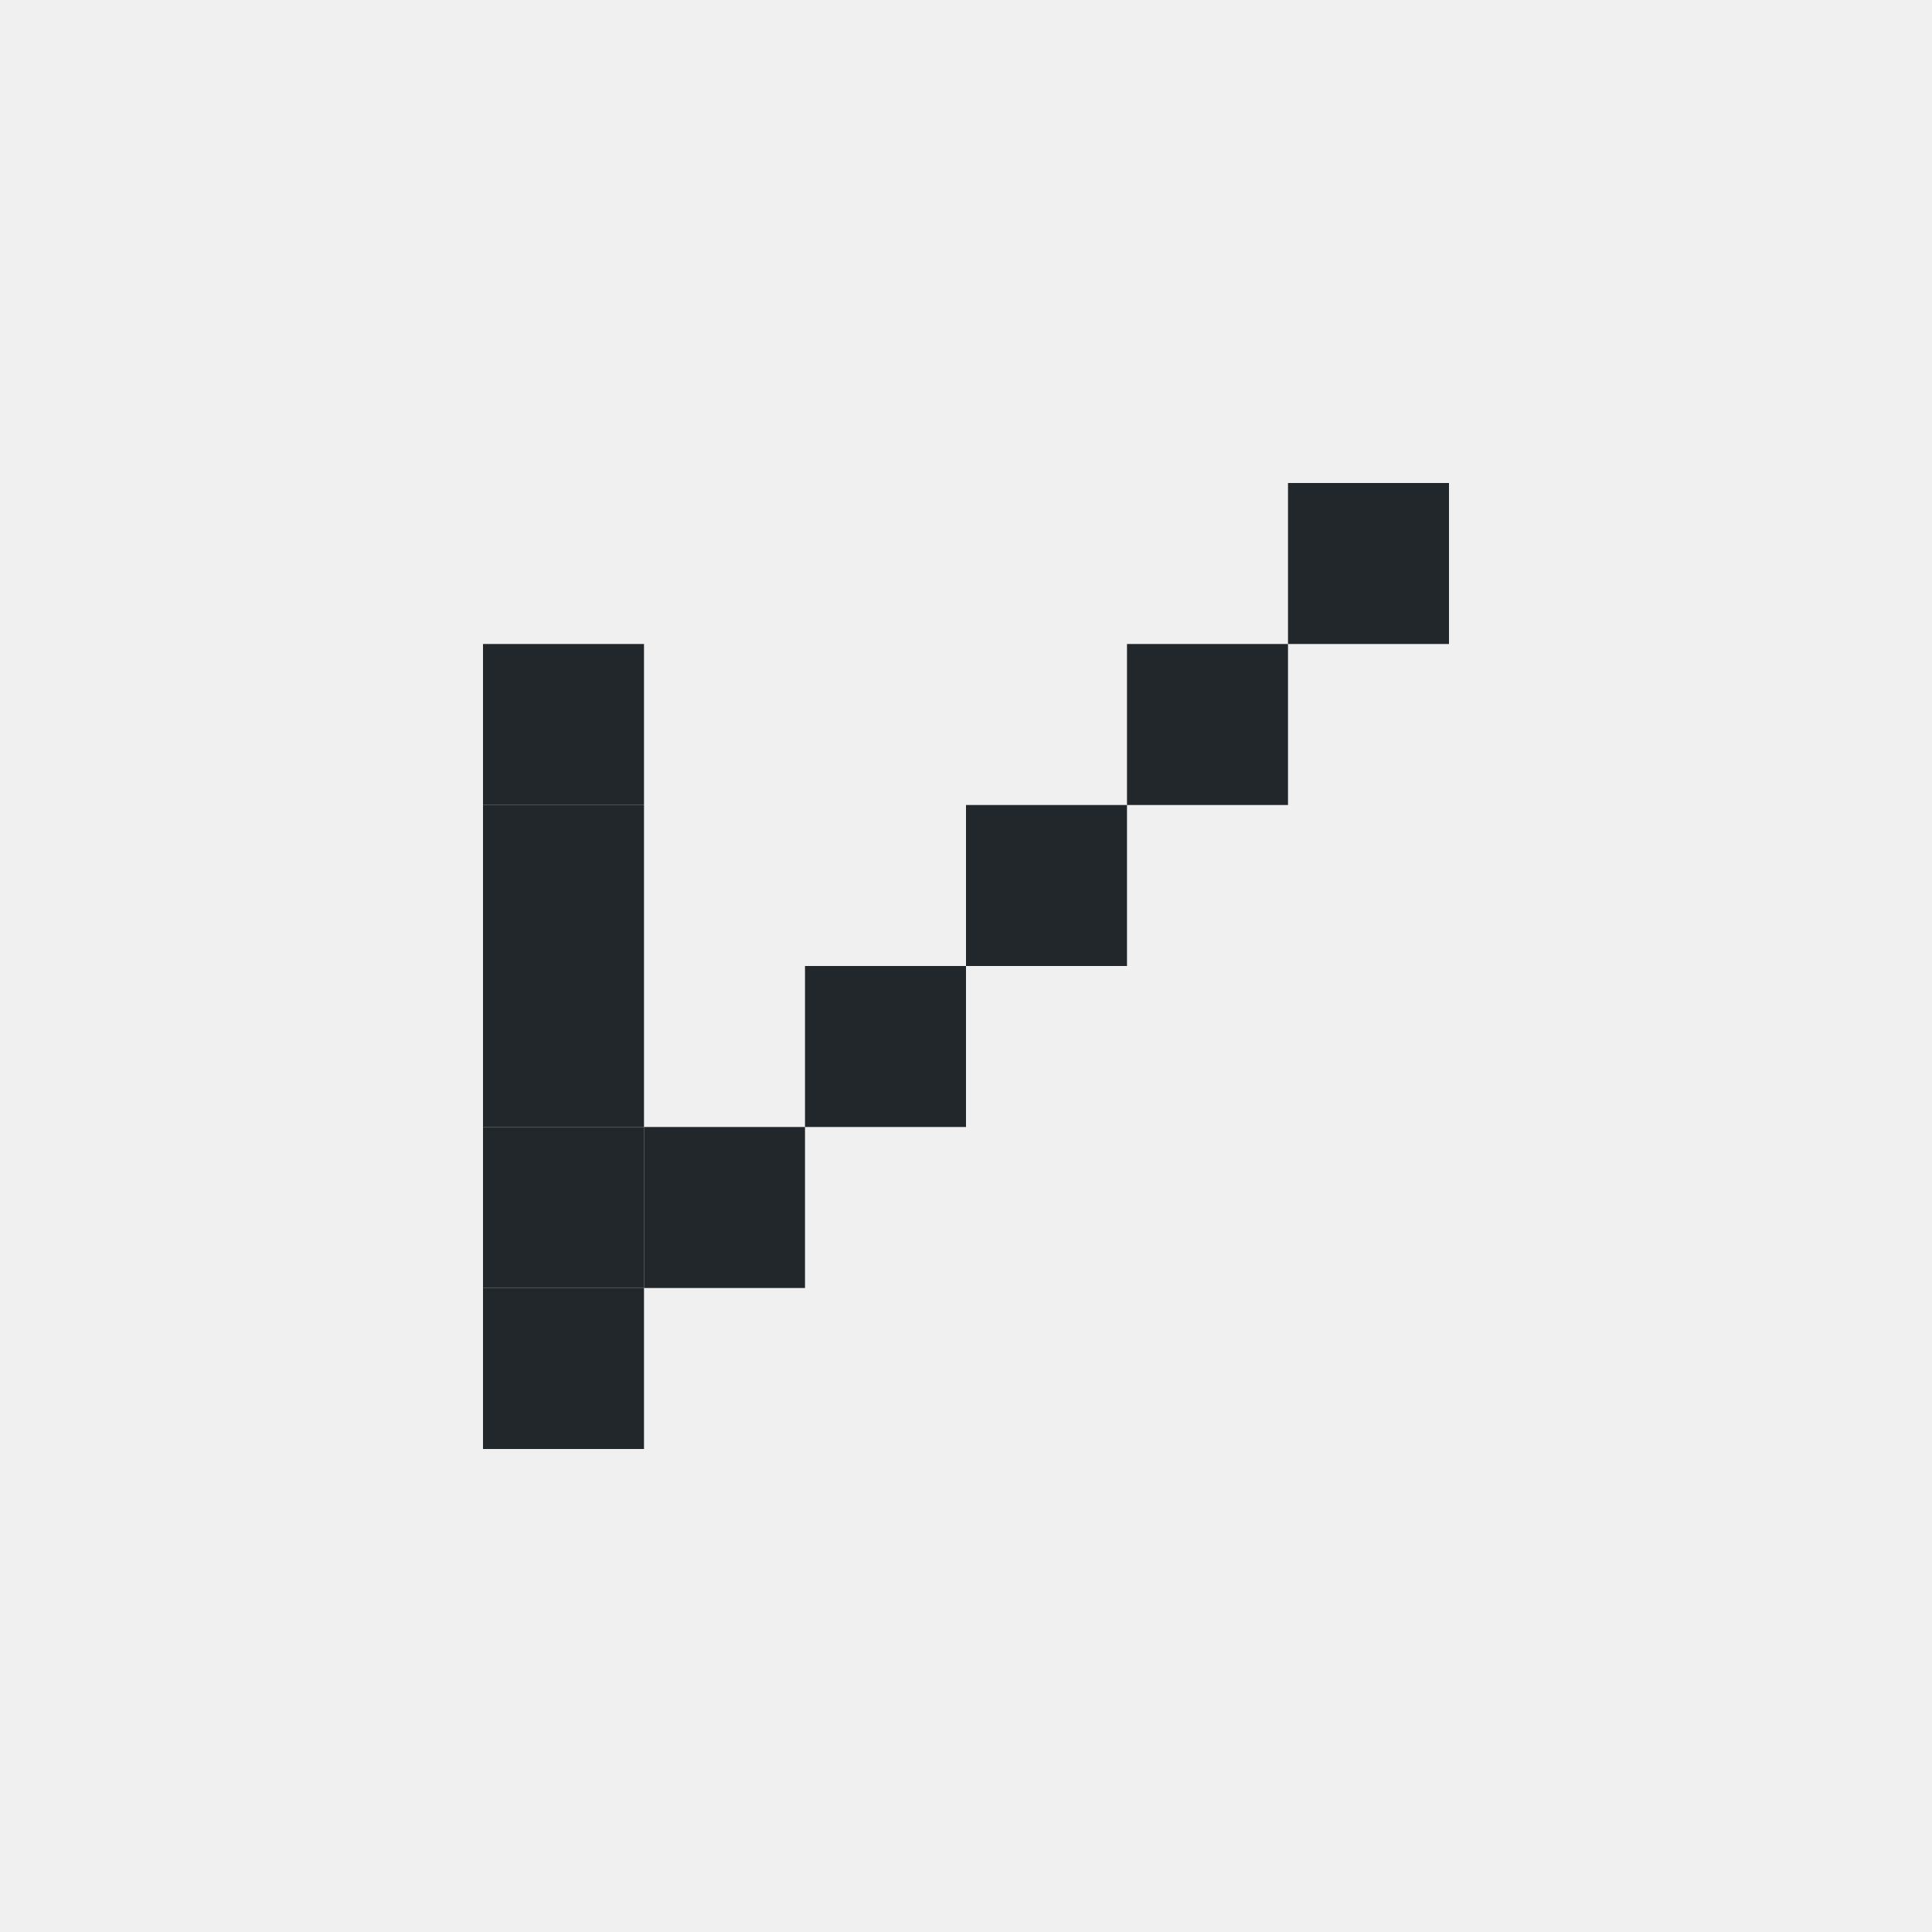
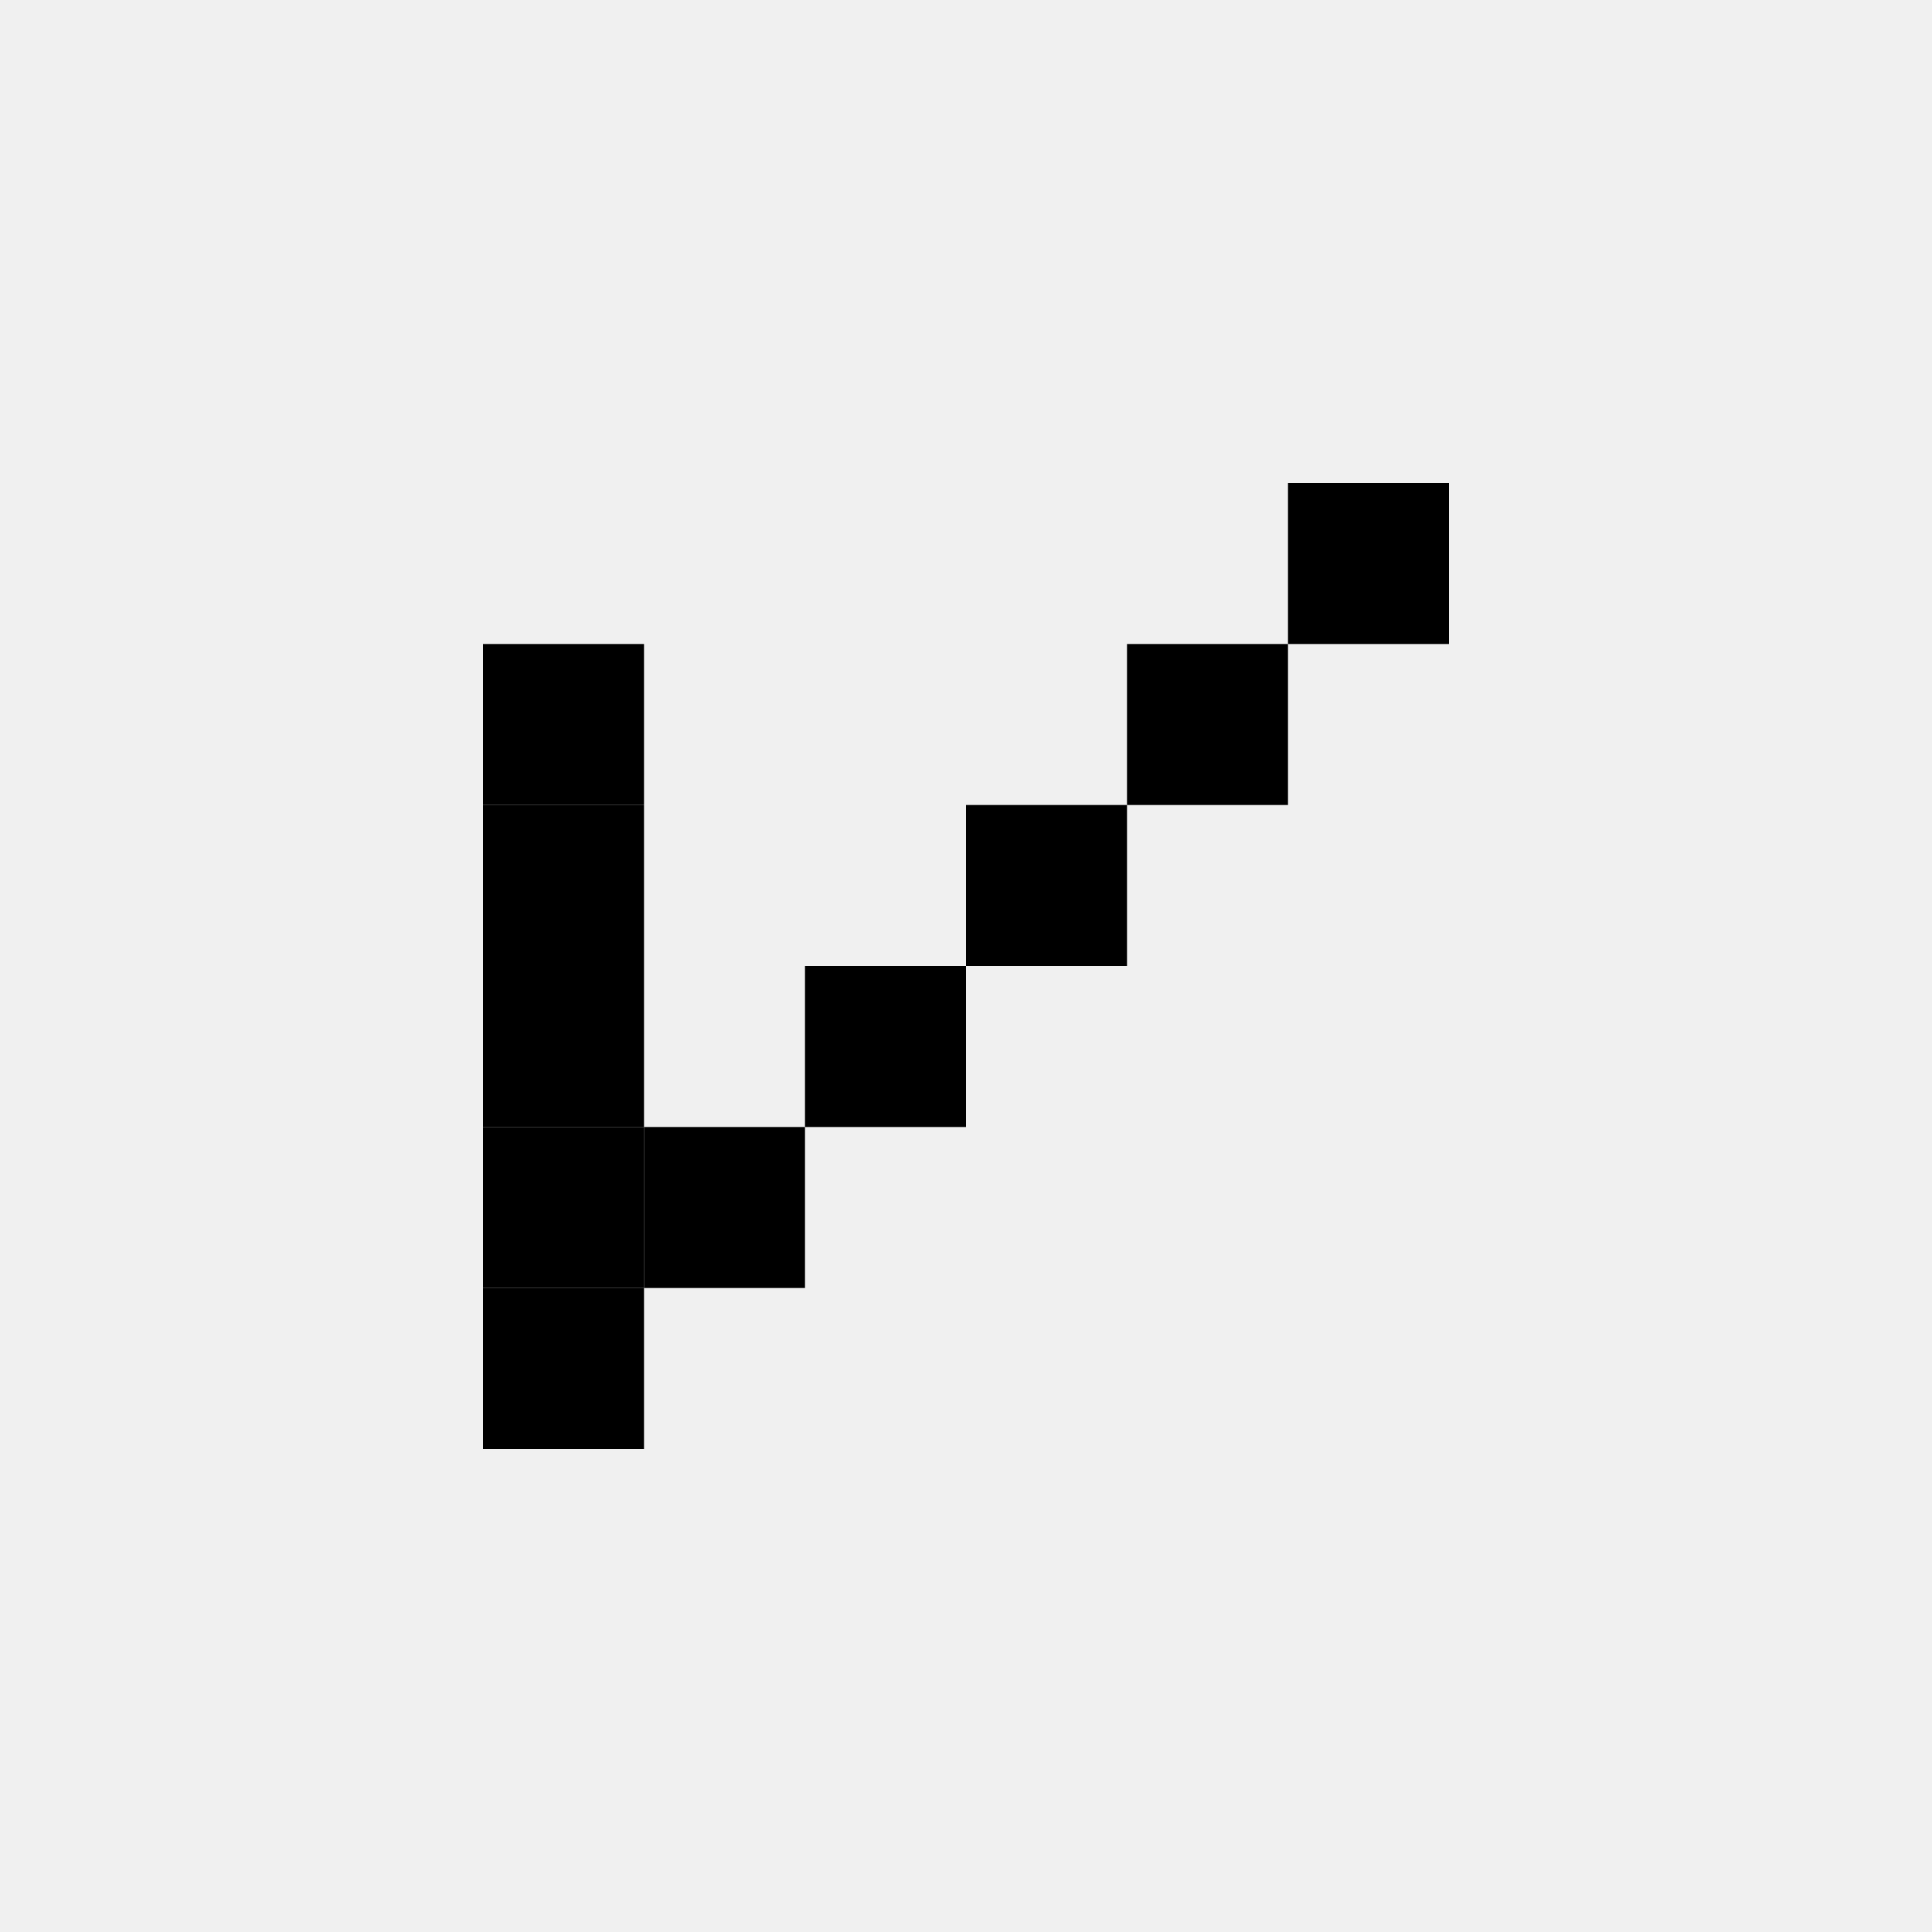
- <svg xmlns="http://www.w3.org/2000/svg" width="24" height="24" viewBox="0 0 24 24" fill="none">
+ <svg xmlns="http://www.w3.org/2000/svg" width="24" height="24" viewBox="0 0 24 24" fill="currentColor">
  <g clip-path="url(#clip0_501_1035)">
-     <rect x="10" y="12" width="2" height="2" fill="#21272B" />
-     <rect x="12" y="10" width="2" height="2" fill="#21272B" />
-     <rect x="14" y="8" width="2" height="2" fill="#21272B" />
-     <rect x="6" y="14" width="2" height="2" fill="#21272B" />
-     <rect x="6" y="12" width="2" height="2" fill="#21272B" />
-     <rect x="6" y="10" width="2" height="2" fill="#21272B" />
-     <rect x="6" y="8" width="2" height="2" fill="#21272B" />
-     <rect x="16" y="6" width="2" height="2" fill="#21272B" />
-     <rect x="6" y="16" width="2" height="2" fill="#21272B" />
-     <rect x="8" y="14" width="2" height="2" fill="#21272B" />
+     <rect x="10" y="12" width="2" height="2" />
+     <rect x="12" y="10" width="2" height="2" />
+     <rect x="14" y="8" width="2" height="2" />
+     <rect x="6" y="14" width="2" height="2" />
+     <rect x="6" y="12" width="2" height="2" />
+     <rect x="6" y="10" width="2" height="2" />
+     <rect x="6" y="8" width="2" height="2" />
+     <rect x="16" y="6" width="2" height="2" />
+     <rect x="6" y="16" width="2" height="2" />
+     <rect x="8" y="14" width="2" height="2" />
  </g>
  <defs>
    <clipPath id="clip0_501_1035">
      <rect width="24" height="24" fill="white" />
    </clipPath>
  </defs>
</svg>
